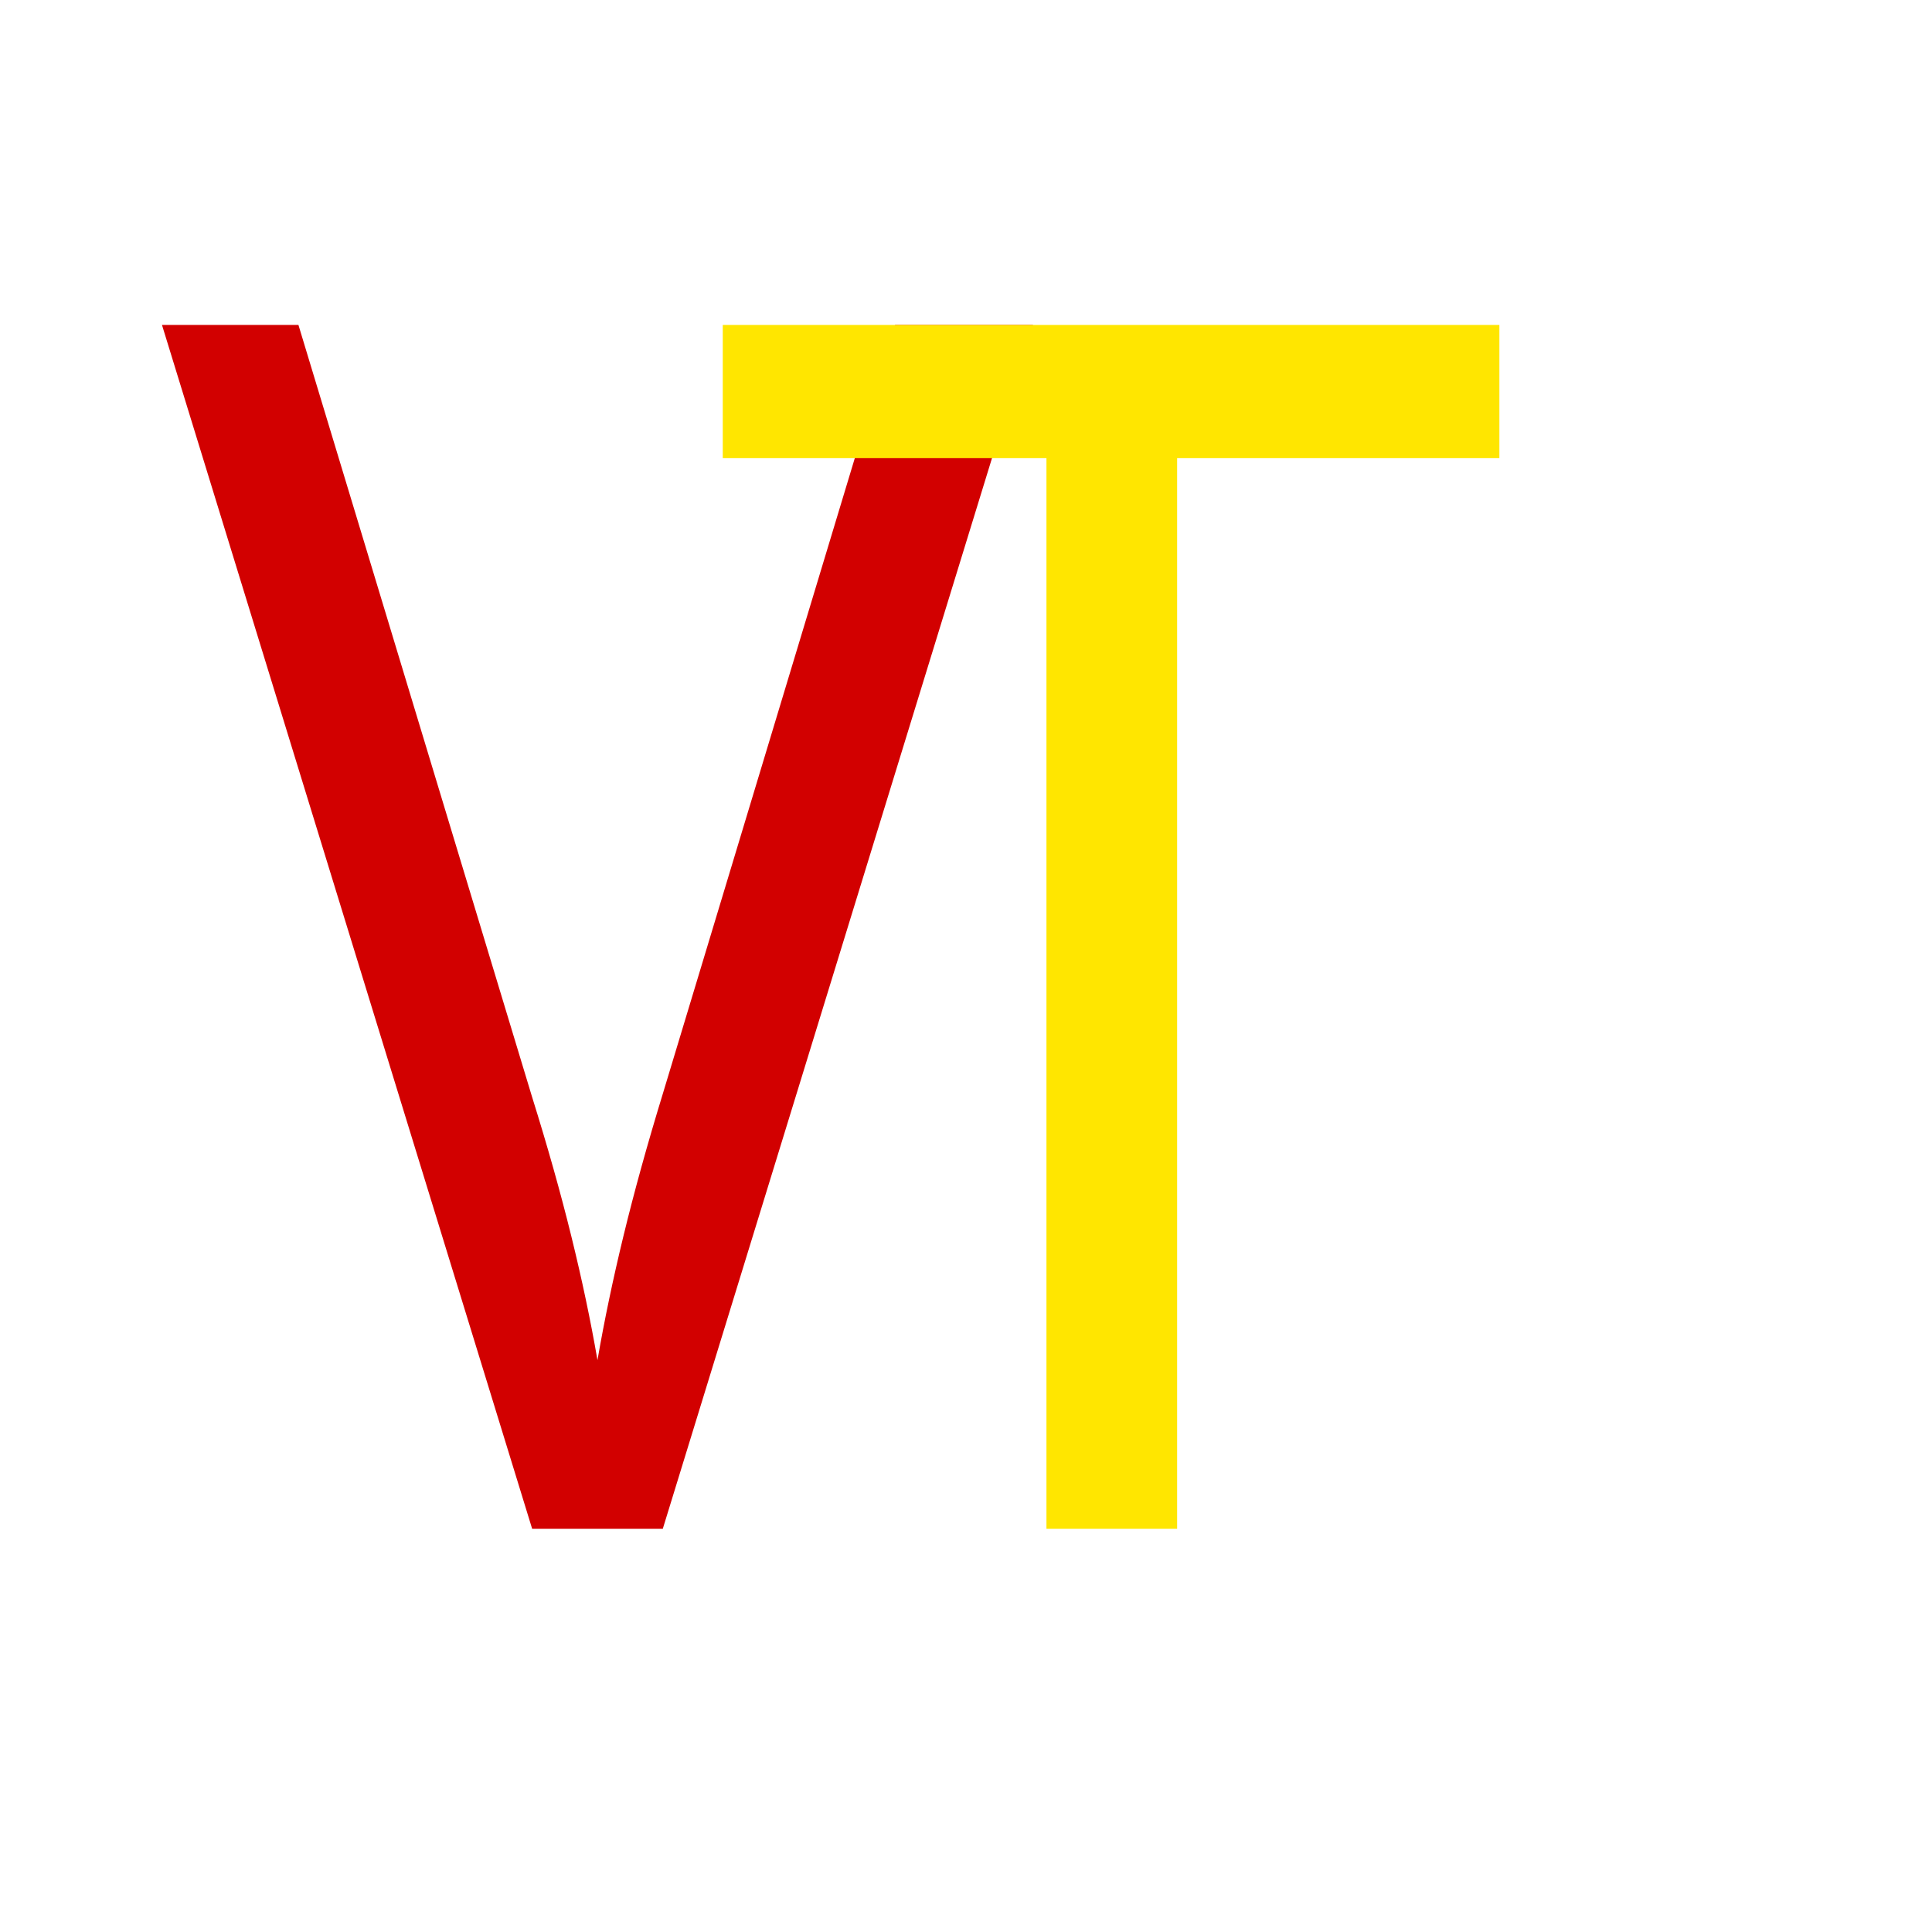
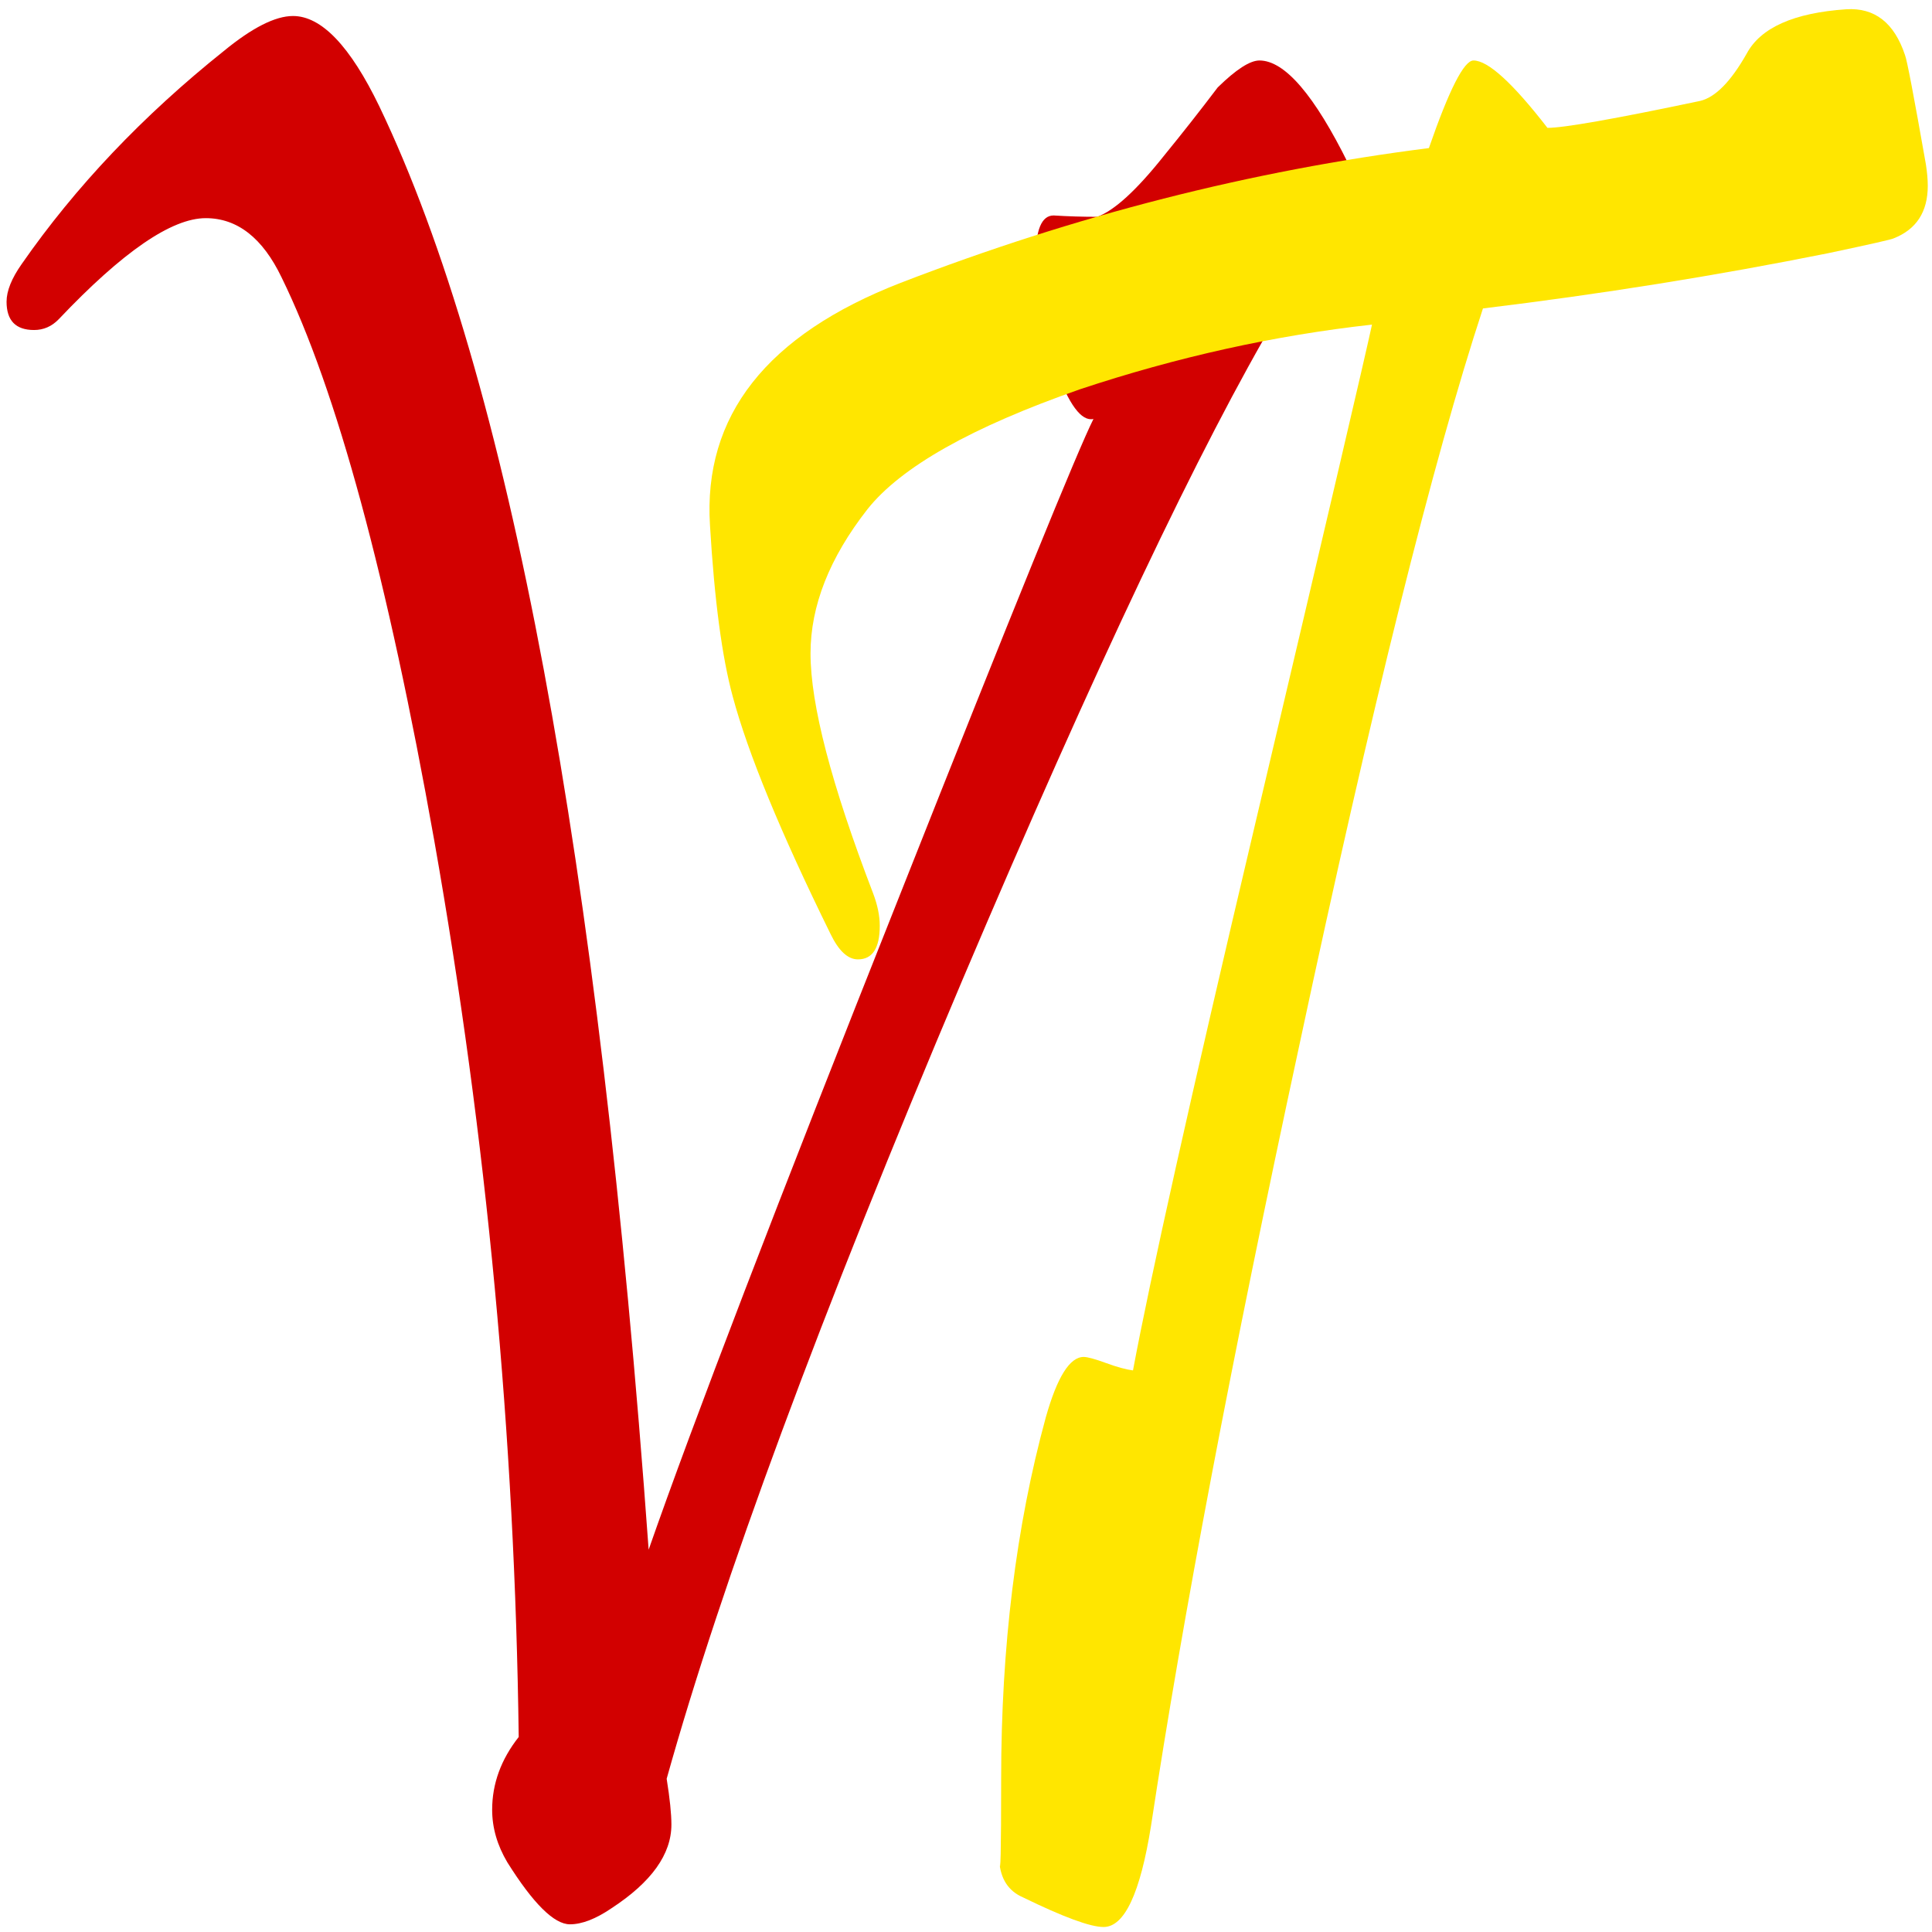
<svg xmlns="http://www.w3.org/2000/svg" version="1.1" id="Layer_1" x="0px" y="0px" width="800px" height="800px" viewBox="0 0 800 800" enable-background="new 0 0 800 800" xml:space="preserve">
-   <text transform="matrix(0.861 0 0 1 67.0742 633.0225)" fill="#D20000" font-family="'Pristina-Regular'" font-size="698.128">V</text>
-   <text transform="matrix(0.861 0 0 1 293.2666 633.0225)" fill="#FFE600" font-family="'Pristina-Regular'" font-size="698.128">T</text>
+   <g>
+     <g>
+       <path fill="#D20000" d="M558.42,68.012c3.398,7.072,5.105,13.21,5.105,18.416c0,7.447-11.389,21.956-34.166,43.528    c-32.203,54.322-75.796,146.207-130.778,275.673c-58.908,139.144-99.75,249.443-122.528,330.919    c1.307,8.188,1.962,14.509,1.962,18.973c0,12.276-8.247,23.813-24.742,34.599c-6.546,4.464-12.309,6.695-17.278,6.695    c-6.548,0-15.188-8.561-25.92-25.669c-4.19-7.063-6.284-14.317-6.284-21.764c0-10.785,3.665-20.831,10.996-30.134    c-1.571-124.251-13.223-247.953-34.952-371.098c-19.377-109.001-40.449-186.752-63.229-233.262    c-7.853-16.366-18.328-24.554-31.417-24.554c-14.137,0-34.43,13.952-60.871,41.854c-2.884,2.982-6.284,4.463-10.211,4.463    c-7.597,0-11.389-3.906-11.389-11.719c0-4.464,2.092-9.668,6.284-15.624c22.25-31.992,50.133-61.384,83.65-88.171    c11.782-9.67,21.335-14.509,28.668-14.509c11.782,0,23.692,12.469,35.737,37.39c53.668,111.982,90.848,311.204,111.534,597.662    c18.322-52.455,53.017-142.86,104.07-271.208c46.863-118.305,73.569-183.962,80.116-196.989    c-4.978,1.117-10.21-5.946-15.709-21.204c-5.498-15.251-8.246-30.318-8.246-45.202c0-11.903,2.484-17.857,7.461-17.857    c6.021,0.375,12.039,0.558,18.065,0.558c7.068-2.598,16.229-10.969,27.49-25.112c7.591-9.295,15.054-18.782,22.385-28.459    c7.59-7.438,13.354-11.162,17.28-11.162C531.973,25.043,544.281,39.369,558.42,68.012z" />
+     </g>
+     <g>
+       <path fill="#FFE600" d="M797.464,68.012c0.521,3.349,0.785,6.331,0.785,8.929c0,10.795-4.713,18.049-14.139,21.764    c-0.528,0.375-9.56,2.424-27.098,6.138c-46.341,9.304-93.997,16.934-142.952,22.879c-20.684,62.875-46.082,164.814-76.187,305.807    c-27.755,128.725-48.176,236.244-61.266,322.547c-4.454,27.903-10.995,41.854-19.636,41.854c-5.497,0-16.63-4.098-33.382-12.276    c-6.024-2.606-9.296-7.624-9.817-15.068c0.521,7.444,0.785-3.904,0.785-34.039c0-54.688,6.149-104.538,18.459-149.557    c4.712-16.74,9.946-25.111,15.709-25.111c1.57,0,4.646,0.836,9.229,2.513c4.579,1.673,8.31,2.702,11.192,3.068    c7.07-37.947,23.822-112.907,50.269-224.892c29.847-126.484,46.077-195.873,48.697-208.148    c-40.32,4.463-80.643,13.393-120.957,26.786c-44.771,15.625-74.097,32.183-87.971,49.666    c-15.709,20.09-23.564,39.996-23.564,59.71c0,21.206,8.64,54.321,25.92,99.332c1.83,4.839,2.75,9.303,2.75,13.394    c0,9.303-3.013,13.95-9.033,13.95c-4.19,0-7.99-3.531-11.388-10.603c-20.686-42.036-34.167-74.777-40.451-98.215    c-4.454-16.366-7.596-39.987-9.425-70.871c-2.884-45.384,23.428-78.868,78.938-100.447    c72.26-27.902,145.171-46.501,218.744-55.804c8.377-24.18,14.53-36.273,18.459-36.273c6.021,0,16.23,9.304,30.633,27.903    c6.805,0,27.883-3.715,63.228-11.161c6.282-1.483,12.697-7.997,19.243-19.532c5.756-10.786,19.501-16.924,41.235-18.416    c11.782-0.741,19.895,5.581,24.35,18.974C789.609,24.677,792.486,39.744,797.464,68.012z" />
+     </g>
+   </g>
</svg>
